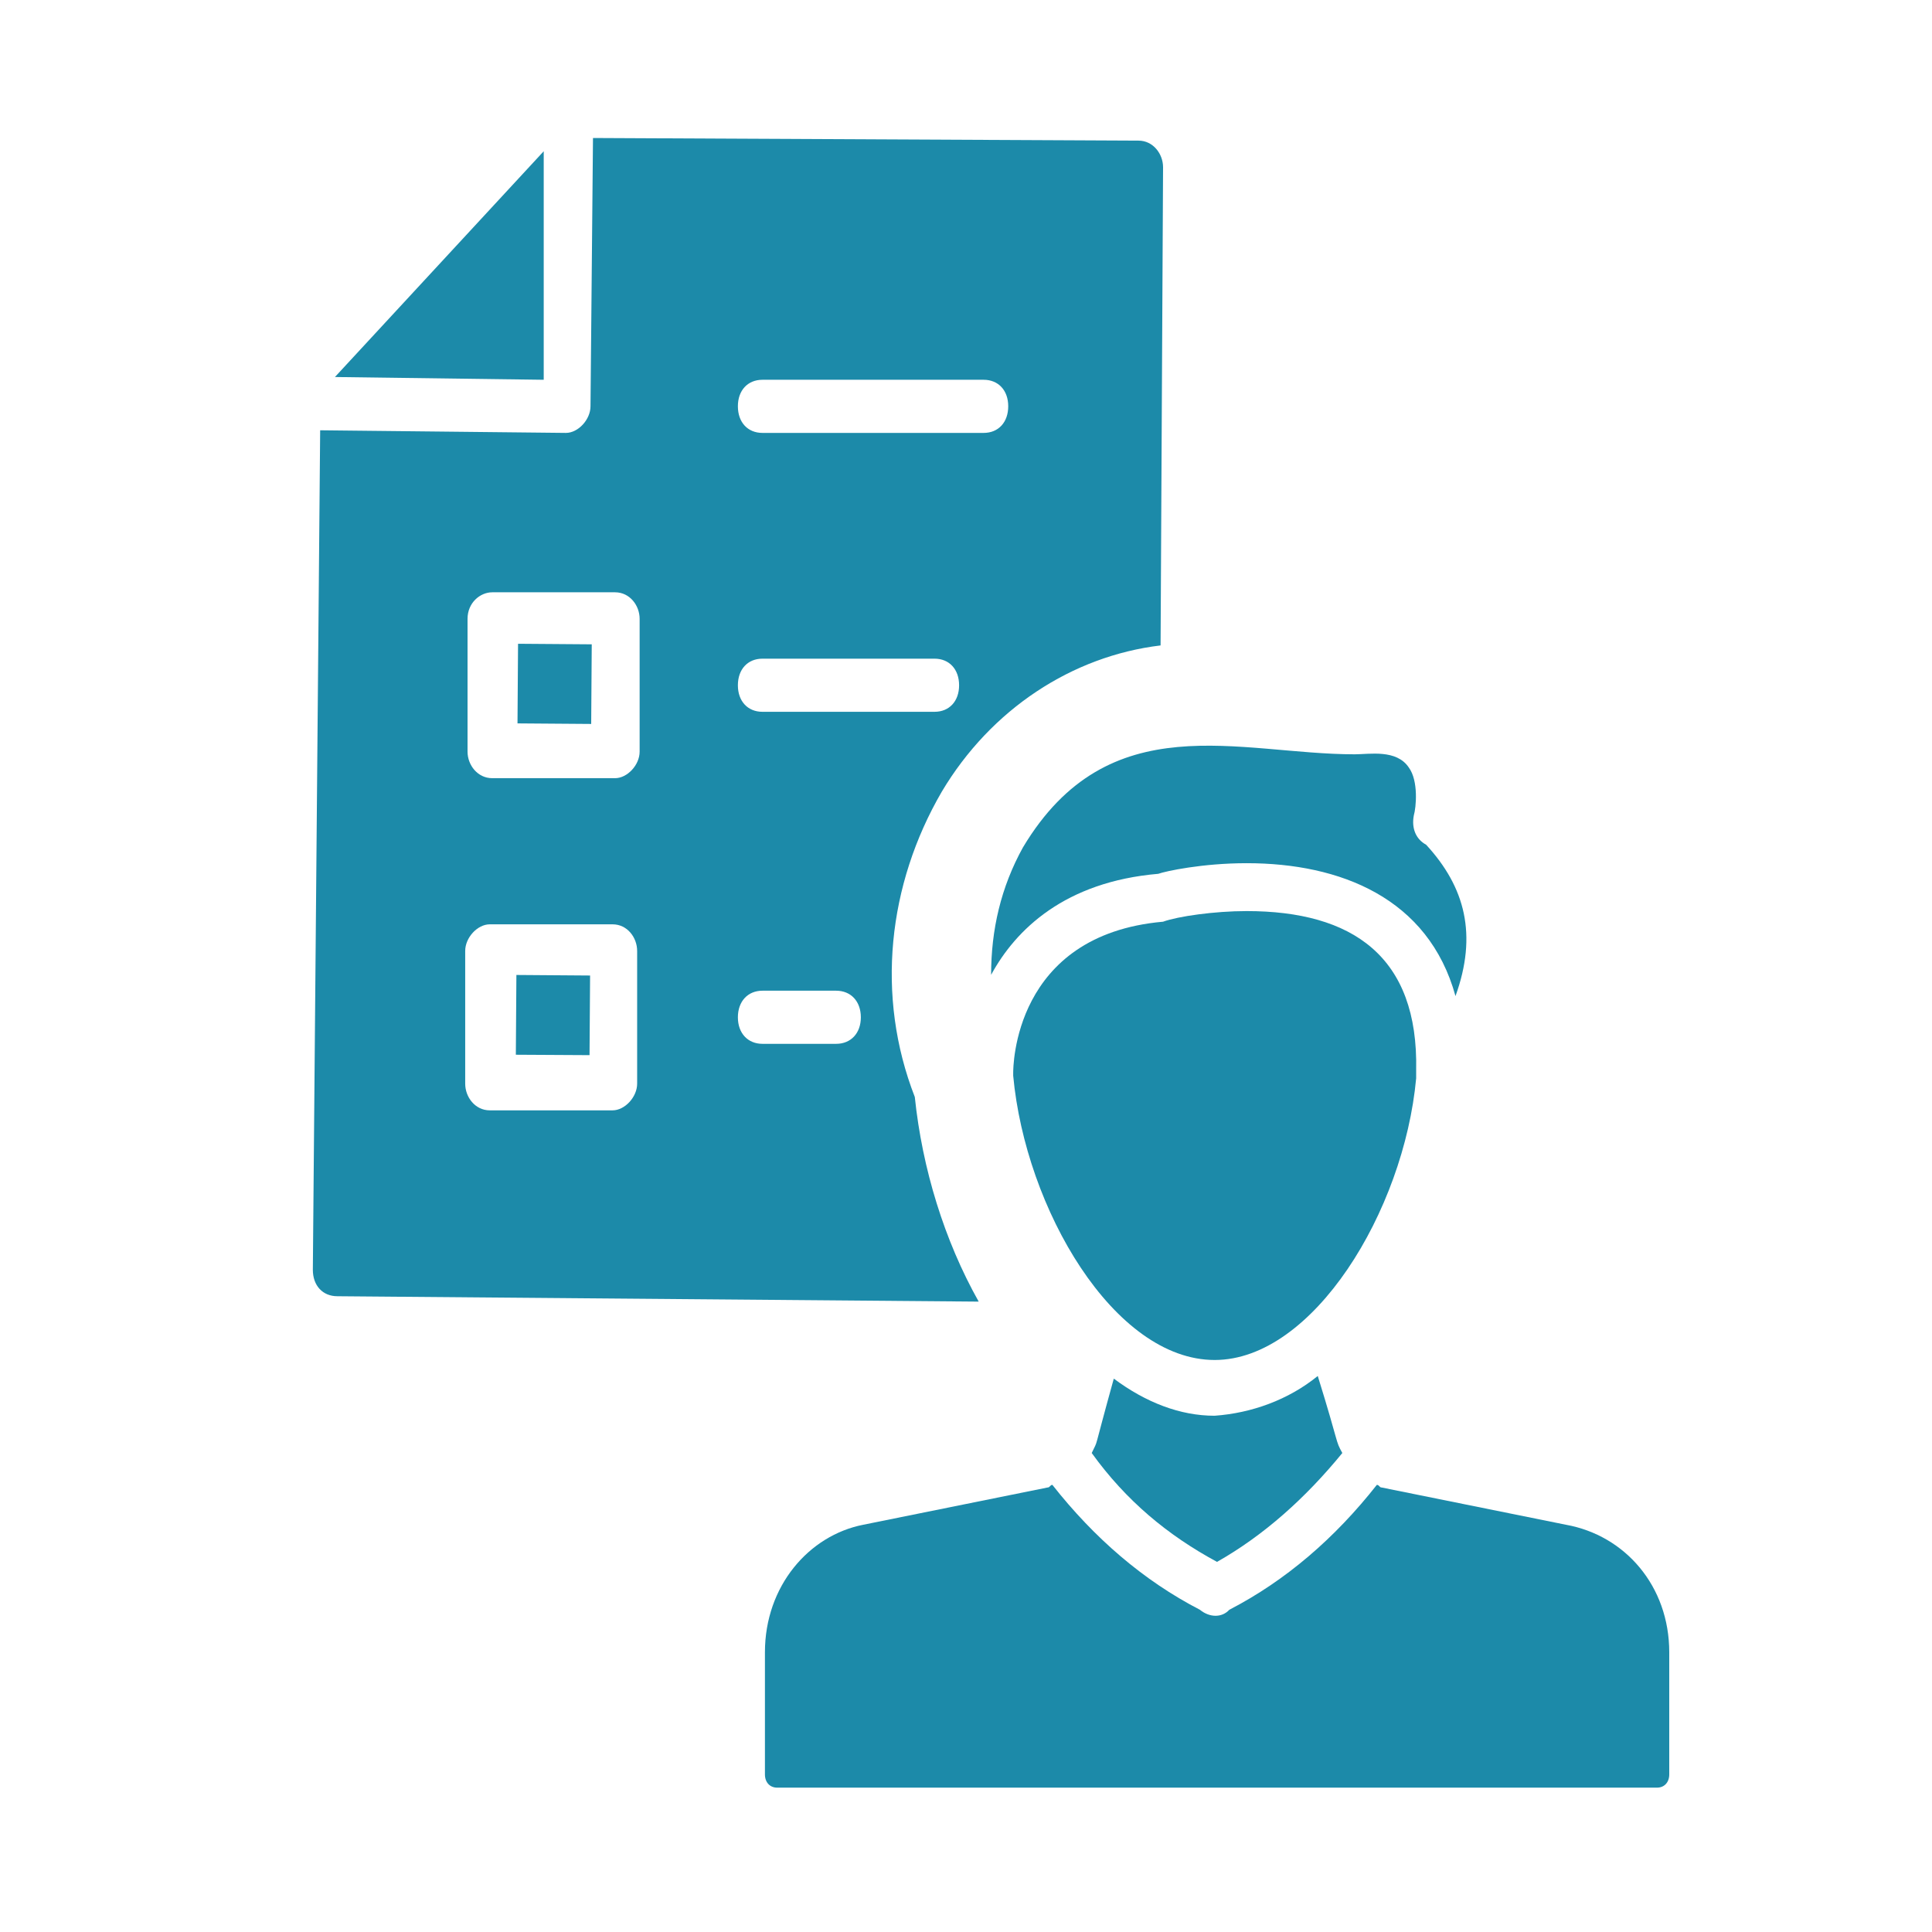
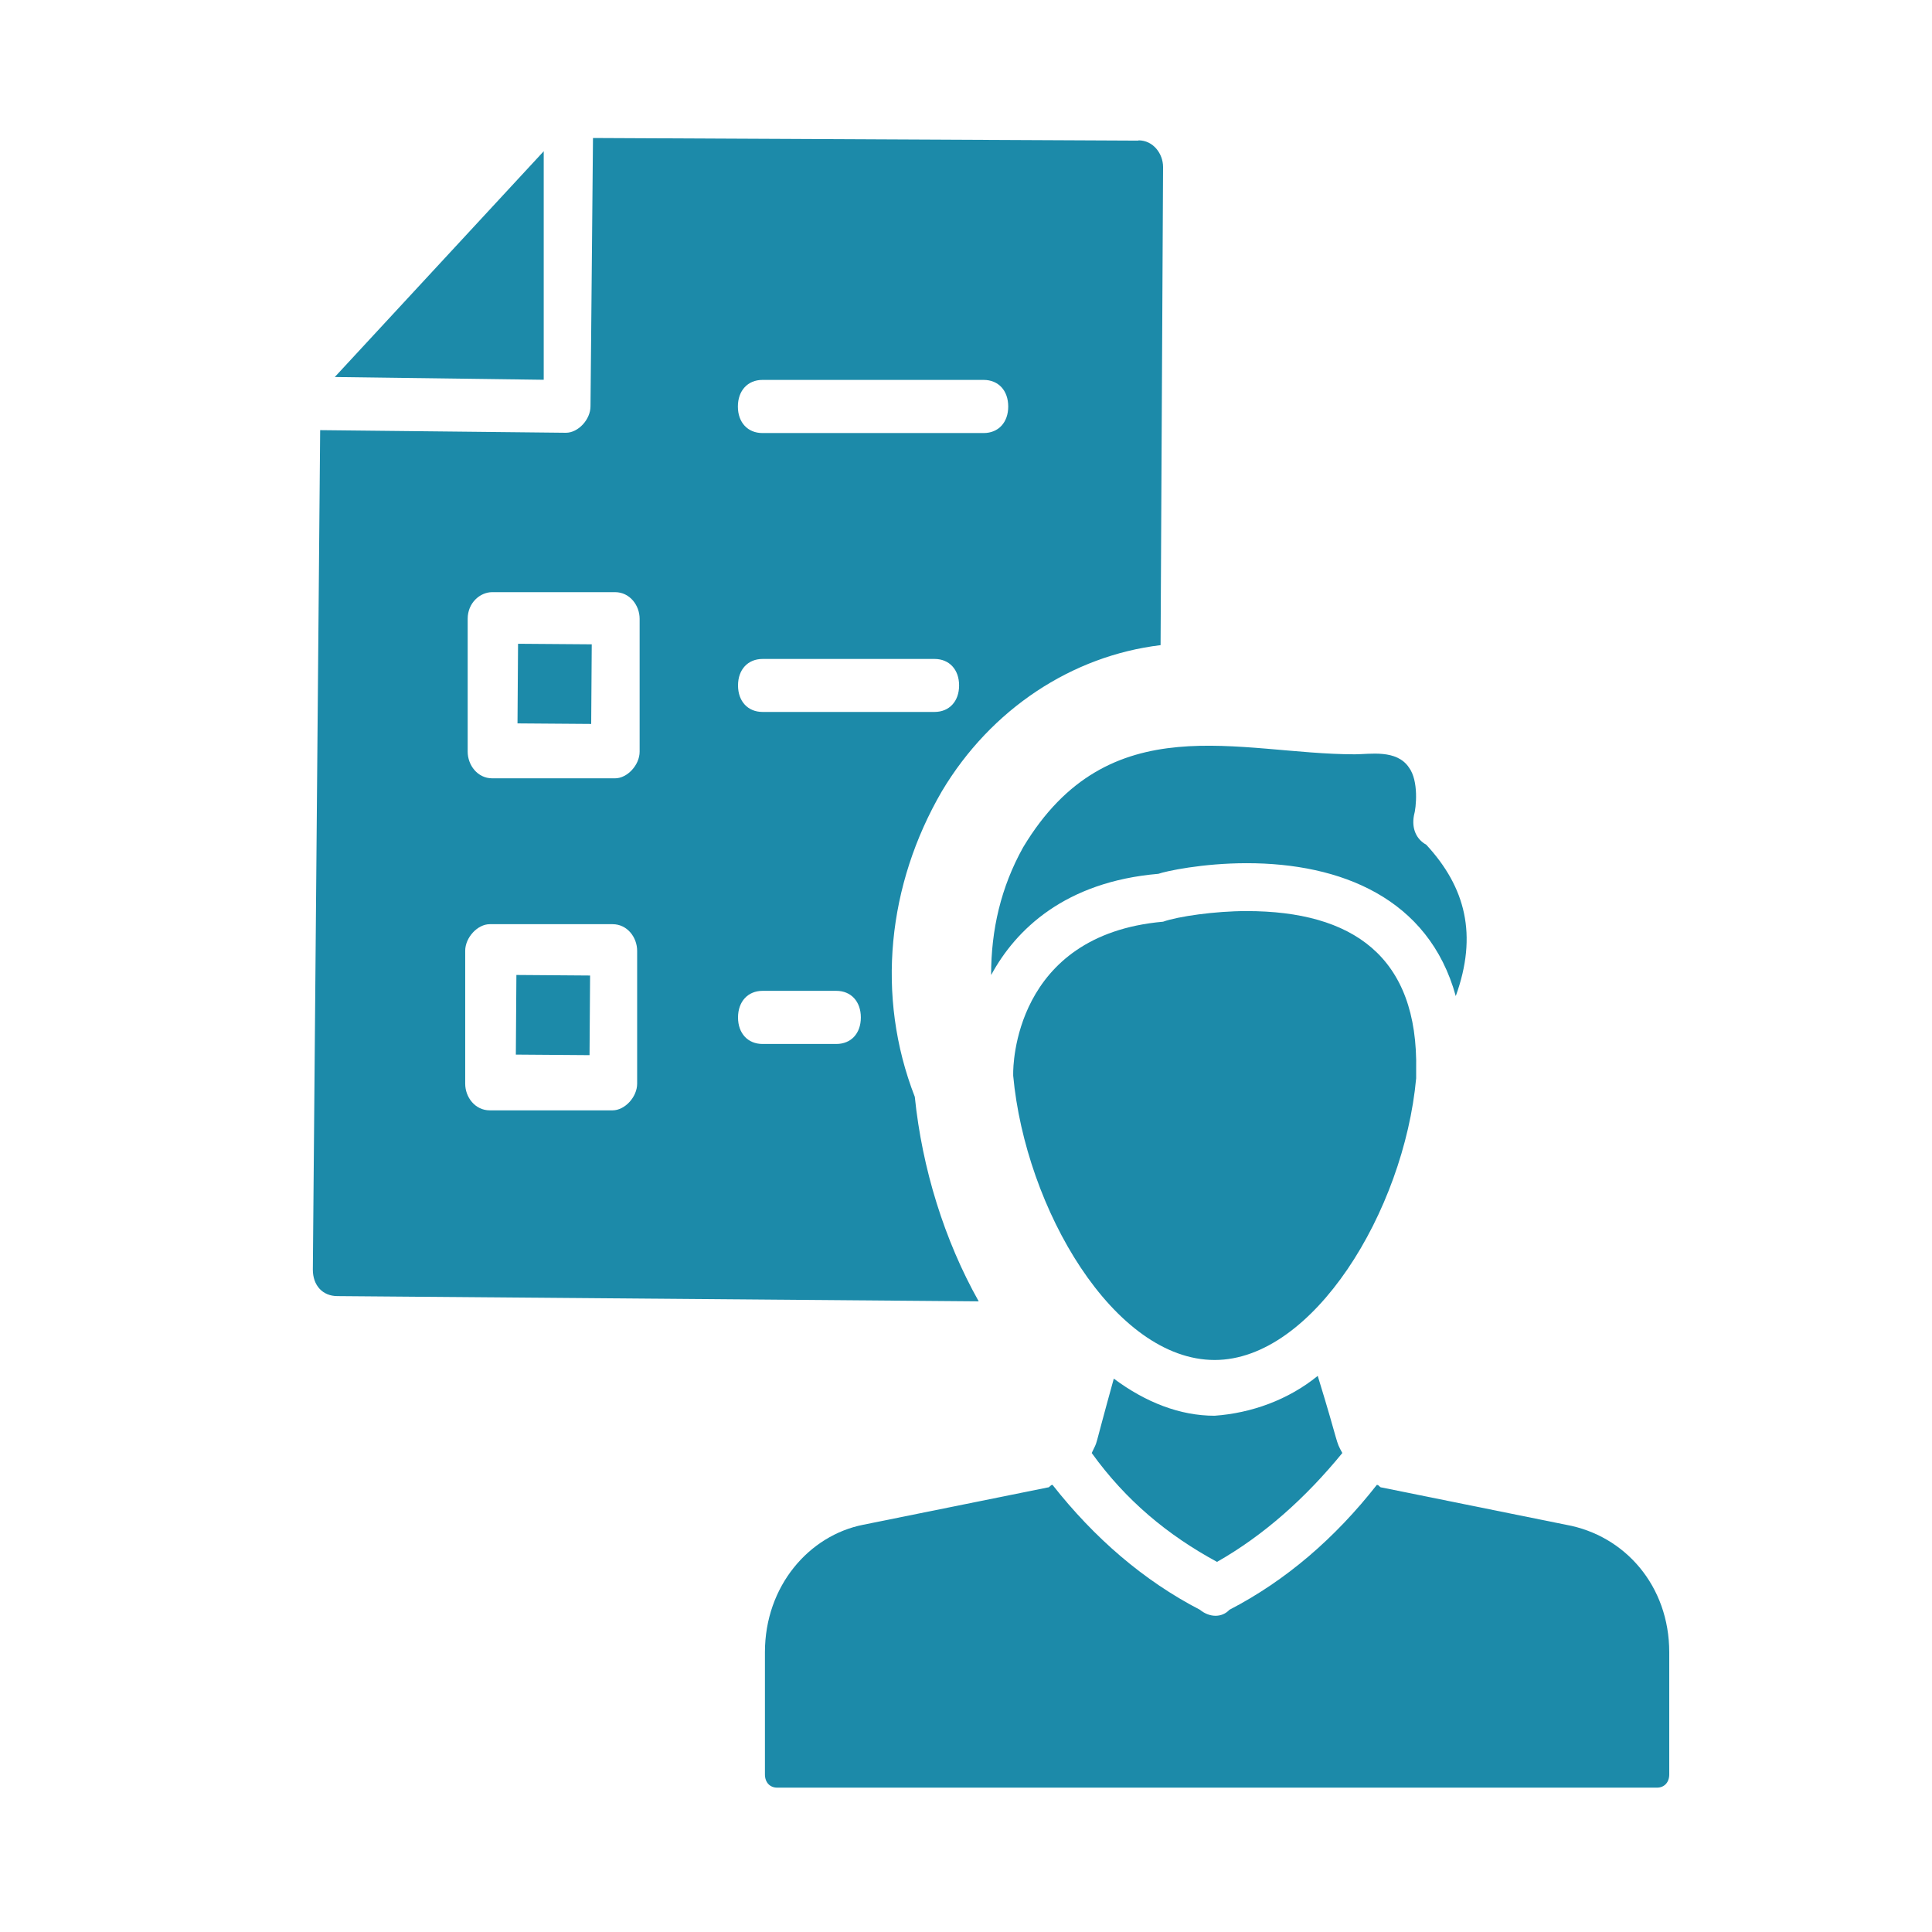
- <svg xmlns="http://www.w3.org/2000/svg" width="14" height="14" viewBox="0 0 14 14" fill="none">
-   <rect width="14" height="14" fill="#1E1E1E" />
-   <path d="M-812 -2370C-812 -2371.1 -811.105 -2372 -810 -2372H2070C2071.1 -2372 2072 -2371.1 2072 -2370V10290C2072 10291.1 2071.1 10292 2070 10292H-810C-811.105 10292 -812 10291.1 -812 10290V-2370Z" fill="#404040" />
-   <path d="M-810 -2371H2070V-2373H-810V-2371ZM2071 -2370V10290H2073V-2370H2071ZM2070 10291H-810V10293H2070V10291ZM-811 10290V-2370H-813V10290H-811ZM-810 10291C-810.552 10291 -811 10290.6 -811 10290H-813C-813 10291.7 -811.657 10293 -810 10293V10291ZM2071 10290C2071 10290.6 2070.55 10291 2070 10291V10293C2071.66 10293 2073 10291.7 2073 10290H2071ZM2070 -2371C2070.55 -2371 2071 -2370.55 2071 -2370H2073C2073 -2371.66 2071.66 -2373 2070 -2373V-2371ZM-810 -2373C-811.657 -2373 -813 -2371.66 -813 -2370H-811C-811 -2370.55 -810.552 -2371 -810 -2371V-2373Z" fill="white" fill-opacity="0.1" />
-   <rect width="360" height="799" transform="translate(-39 -2205)" fill="#E5E9EC" />
-   <rect x="-32" y="-450" width="345" height="573" rx="8" fill="white" />
-   <g clip-path="url(#clip0_0_1)">
-     <g filter="url(#filter0_d_0_1)">
-       <rect x="-16" y="-361" width="268" height="452" rx="8" fill="white" />
-       <rect x="-15.5" y="-360.5" width="267" height="451" rx="7.5" stroke="#213551" stroke-opacity="0.1" />
-       <path d="M9.549 9.971C9.71 10.49 9.674 10.433 9.727 10.529C9.46 10.856 9.158 11.126 8.819 11.318C8.463 11.126 8.16 10.875 7.911 10.529C7.965 10.413 7.911 10.567 8.071 9.99C8.303 10.163 8.552 10.259 8.801 10.259C9.069 10.24 9.336 10.144 9.549 9.971L9.549 9.971Z" fill="#1C8AA9" />
-       <path d="M10.262 7.814C10.173 8.777 9.514 9.855 8.802 9.855C8.072 9.855 7.431 8.758 7.342 7.795V7.776C7.342 7.737 7.342 6.775 8.428 6.679C8.535 6.64 8.802 6.602 9.033 6.602C9.799 6.602 10.28 6.929 10.262 7.757C10.262 7.795 10.262 7.815 10.262 7.815L10.262 7.814Z" fill="#1C8AA9" />
-       <path d="M7.182 7.064C7.182 6.737 7.253 6.429 7.413 6.14C8.036 5.1 8.98 5.466 9.817 5.466C9.924 5.466 10.12 5.428 10.209 5.562C10.28 5.659 10.262 5.851 10.245 5.909C10.227 6.005 10.262 6.082 10.334 6.121C10.618 6.429 10.707 6.775 10.547 7.218C10.351 6.506 9.71 6.255 9.034 6.255C8.713 6.255 8.446 6.313 8.393 6.332C7.716 6.39 7.36 6.736 7.182 7.064L7.182 7.064Z" fill="#1C8AA9" />
-       <path d="M12.096 11.973V12.858C12.096 12.916 12.06 12.954 12.007 12.954H5.632C5.579 12.954 5.543 12.916 5.543 12.858L5.543 11.973C5.543 11.492 5.863 11.126 6.255 11.049L7.591 10.779C7.609 10.779 7.609 10.76 7.626 10.76C7.929 11.145 8.285 11.453 8.695 11.665C8.766 11.723 8.855 11.723 8.908 11.665C9.318 11.453 9.674 11.145 9.977 10.76C9.995 10.76 9.995 10.779 10.012 10.779L11.348 11.049C11.775 11.126 12.096 11.492 12.096 11.973Z" fill="#1C8AA9" />
-       <path d="M3.94 2.752V1.096L2.427 2.732L3.94 2.752Z" fill="#1C8AA9" />
-       <path d="M8.25 1.019L4.297 1L4.279 2.944C4.279 3.04 4.19 3.137 4.101 3.137L2.32 3.118L2.267 9.201C2.267 9.316 2.338 9.393 2.445 9.393L7.092 9.432C6.843 8.989 6.683 8.469 6.629 7.949C6.344 7.218 6.433 6.409 6.825 5.736C7.181 5.139 7.769 4.754 8.41 4.677L8.428 1.212C8.428 1.115 8.356 1.019 8.25 1.019L8.25 1.019ZM4.617 7.853C4.617 7.949 4.528 8.046 4.439 8.046H3.549C3.442 8.046 3.371 7.949 3.371 7.853V6.891C3.371 6.794 3.46 6.698 3.549 6.698H4.439C4.546 6.698 4.617 6.794 4.617 6.891V7.853ZM4.635 5.447C4.635 5.543 4.546 5.639 4.457 5.639H3.567C3.46 5.639 3.388 5.543 3.388 5.447V4.484C3.388 4.369 3.478 4.292 3.567 4.292H4.457C4.564 4.292 4.635 4.388 4.635 4.484V5.447ZM6.059 7.564H5.525C5.419 7.564 5.347 7.487 5.347 7.372C5.347 7.256 5.419 7.179 5.525 7.179H6.059C6.166 7.179 6.238 7.256 6.238 7.372C6.238 7.487 6.166 7.564 6.059 7.564ZM6.772 5.158H5.525C5.418 5.158 5.347 5.081 5.347 4.966C5.347 4.85 5.418 4.773 5.525 4.773H6.772C6.879 4.773 6.95 4.85 6.95 4.966C6.95 5.081 6.879 5.158 6.772 5.158ZM7.128 3.137H5.525C5.418 3.137 5.347 3.06 5.347 2.944C5.347 2.829 5.418 2.752 5.525 2.752H7.128C7.235 2.752 7.306 2.829 7.306 2.944C7.306 3.06 7.235 3.137 7.128 3.137Z" fill="#1C8AA9" />
-       <path d="M4.272 7.646L3.738 7.643L3.742 7.065L4.276 7.069L4.272 7.646Z" fill="#1C8AA9" />
-       <path d="M4.284 5.246L3.75 5.242L3.754 4.665L4.288 4.669L4.284 5.246Z" fill="#1C8AA9" />
+ <svg xmlns="http://www.w3.org/2000/svg" fill="none" height="14" viewBox="0 0 14 14" width="14">
+   <filter id="a" color-interpolation-filters="sRGB" filterUnits="userSpaceOnUse" height="484" width="300" x="-32" y="-373">
+     <feFlood flood-opacity="0" result="BackgroundImageFix" />
+     <feColorMatrix in="SourceAlpha" result="hardAlpha" type="matrix" values="0 0 0 0 0 0 0 0 0 0 0 0 0 0 0 0 0 0 127 0" />
+     <feOffset dy="4" />
+     <feGaussianBlur stdDeviation="8" />
+     <feComposite in2="hardAlpha" operator="out" />
+     <feColorMatrix type="matrix" values="0 0 0 0 0.141 0 0 0 0 0.224 0 0 0 0 0.337 0 0 0 0.15 0" />
+     <feBlend in2="BackgroundImageFix" mode="normal" result="effect1_dropShadow_0_1" />
+     <feBlend in="SourceGraphic" in2="effect1_dropShadow_0_1" mode="normal" result="shape" />
+   </filter>
+   <clipPath id="b">
+     <path d="m-32-394h345v501h-345z" />
+   </clipPath>
+   <path d="m0 0h14v14h-14z" fill="#1e1e1e" />
+   <path d="m-812-2370c0-1.1.895-2 2-2h2880c1.1 0 2 .9 2 2v12660c0 1.1-.9 2-2 2h-2880c-1.105 0-2-.9-2-2z" fill="#404040" />
+   <path d="m-810-2371h2880v-2h-2880zm2881 1v12660h2v-12660zm-1 12661h-2880v2h2880zm-2881-1v-12660h-2v12660zm1 1c-.552 0-1-.4-1-1h-2c0 1.7 1.343 3 3 3zm2881-1c0 .6-.45 1-1 1v2c1.66 0 3-1.3 3-3zm-1-12661c.55 0 1 .45 1 1h2c0-1.66-1.34-3-3-3zm-2880-2c-1.657 0-3 1.34-3 3h2c0-.55.448-1 1-1z" fill="#fff" fill-opacity=".1" />
+   <path d="m-39-2205h360v799h-360z" fill="#e5e9ec" />
+   <rect fill="#fff" height="573" rx="8" width="345" x="-32" y="-450" />
+   <g clip-path="url(#b)">
+     <g filter="url(#a)">
+       <rect fill="#fff" height="452" rx="8" width="268" x="-16" y="-361" />
+       <rect height="451" rx="7.5" stroke="#213551" stroke-opacity=".1" width="267" x="-15.5" y="-360.5" />
+       <g fill="#1c8aa9">
+         <path d="m9.549 9.971c.16.52.125.462.178.558-.267.327-.57.597-.908.789-.356-.193-.659-.443-.908-.789.053-.115 0 .038.16-.539.232.173.481.269.73.269.267-.019.534-.115.748-.289z" />
+         <path d="m10.262 7.814c-.089.963-.748 2.041-1.46 2.041-.73 0-1.371-1.097-1.46-2.06v-.019c0-.038 0-1.001 1.086-1.097.107-.038.374-.077.605-.077.766 0 1.246.327 1.229 1.155-0.0.039-0.0.058-0.0.058z" />
+         <path d="m7.182 7.064c0-.327.071-.635.232-.924.623-1.039 1.567-.674 2.404-.674.107 0 .303-.038.392.096.071.096.053.289.036.347-.018.096.018.173.089.212.285.308.374.654.214 1.097-.196-.712-.837-.963-1.514-.963-.321 0-.588.058-.641.077-.677.058-1.033.404-1.211.732z" />
+         <path d="m12.096 11.973v.885c0 .058-.036.096-.089.096h-6.375c-.053 0-.089-.038-.089-.096l-0-.885c0-.481.321-.847.712-.924l1.336-.27c.018 0 .018-.019.036-.019.303.385.659.693 1.068.905.071.058.16.058.214 0 .41-.212.766-.52 1.068-.905.018 0 .018.019.036.019l1.335.27c.427.077.748.443.748.924z" />
+         <path d="m3.94 2.752v-1.656l-1.514 1.636z" />
+         <path d="m8.25 1.019-3.953-.019-.018 1.944c0 .096-.089.192-.178.192l-1.781-.019-.053 6.083c0 .115.071.192.178.192l4.647.038c-.249-.443-.41-.963-.463-1.482-.285-.732-.196-1.54.196-2.214.356-.597.944-.982 1.585-1.059l.018-3.465c0-.096-.071-.193-.178-.193zm-3.633 6.834c0 .096-.089.193-.178.193h-.89c-.107 0-.178-.096-.178-.193v-.963c0-.096.089-.193.178-.193h.89c.107 0 .178.096.178.193zm.018-2.406c0 .096-.089.193-.178.193h-.89c-.107 0-.178-.096-.178-.193v-.963c0-.115.089-.193.178-.193h.89c.107 0 .178.096.178.193zm1.425 2.118h-.534c-.107 0-.178-.077-.178-.192s.071-.193.178-.193h.534c.107 0 .178.077.178.193s-.071.192-.178.192zm.712-2.406h-1.246c-.107 0-.178-.077-.178-.192s.071-.192.178-.192h1.246c.107 0 .178.077.178.192s-.071.192-.178.192zm.356-2.021h-1.603c-.107 0-.178-.077-.178-.192s.071-.193.178-.193h1.603c.107 0 .178.077.178.193 0 .115-.071.192-.178.192z" />
+         <path d="m4.272 7.646-.534-.004.004-.577.534.004z" />
+         <path d="m4.284 5.246-.534-.004.004-.577.534.004z" />
+       </g>
    </g>
  </g>
-   <defs>
-     <filter id="filter0_d_0_1" x="-32" y="-373" width="300" height="484" filterUnits="userSpaceOnUse" color-interpolation-filters="sRGB">
-       <feFlood flood-opacity="0" result="BackgroundImageFix" />
-       <feColorMatrix in="SourceAlpha" type="matrix" values="0 0 0 0 0 0 0 0 0 0 0 0 0 0 0 0 0 0 127 0" result="hardAlpha" />
-       <feOffset dy="4" />
-       <feGaussianBlur stdDeviation="8" />
-       <feComposite in2="hardAlpha" operator="out" />
-       <feColorMatrix type="matrix" values="0 0 0 0 0.141 0 0 0 0 0.224 0 0 0 0 0.337 0 0 0 0.15 0" />
-       <feBlend mode="normal" in2="BackgroundImageFix" result="effect1_dropShadow_0_1" />
-       <feBlend mode="normal" in="SourceGraphic" in2="effect1_dropShadow_0_1" result="shape" />
-     </filter>
-     <clipPath id="clip0_0_1">
-       <rect width="345" height="501" fill="white" transform="translate(-32 -394)" />
-     </clipPath>
-   </defs>
</svg>
